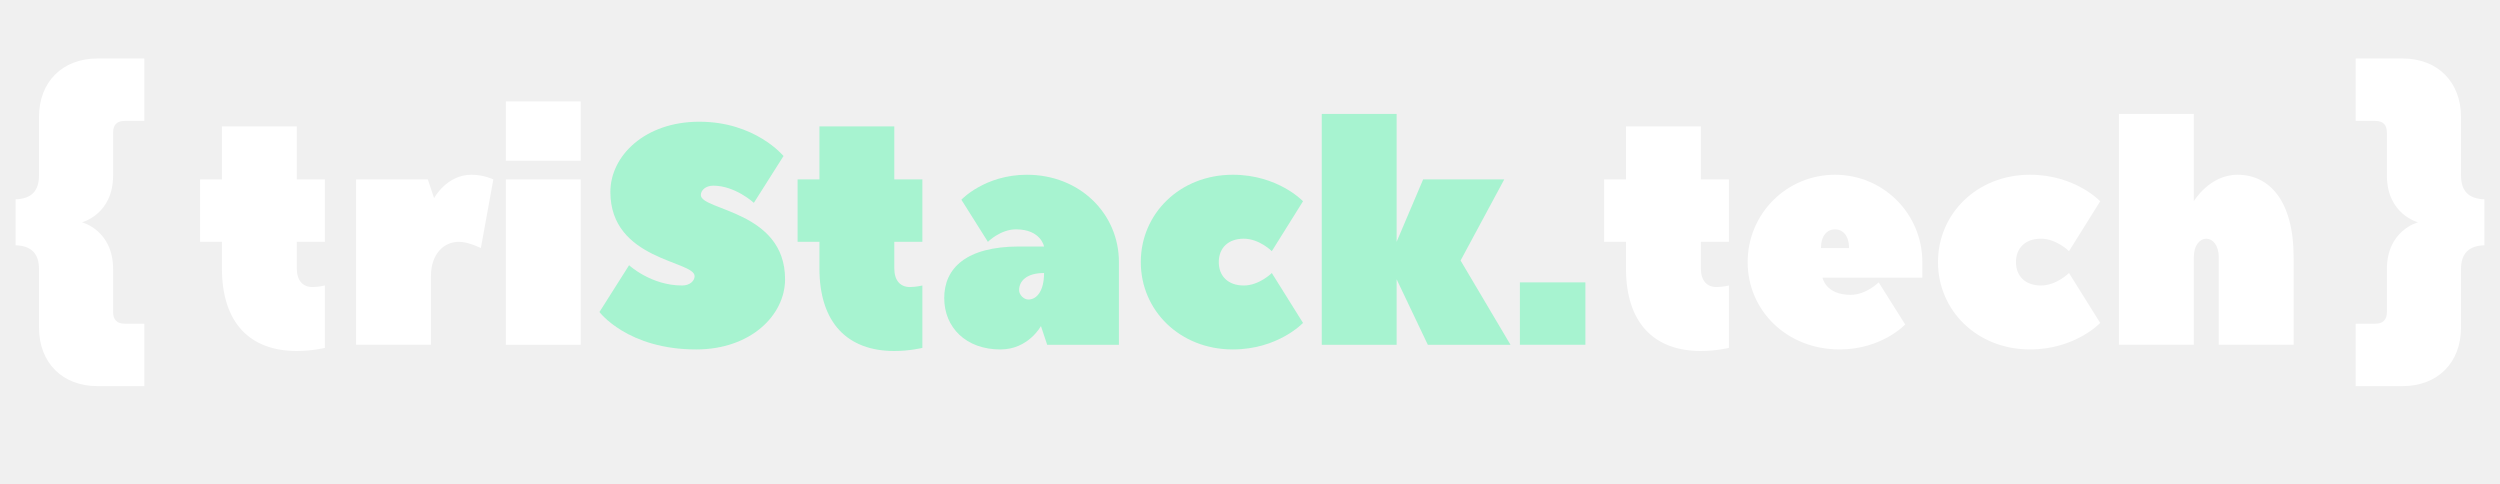
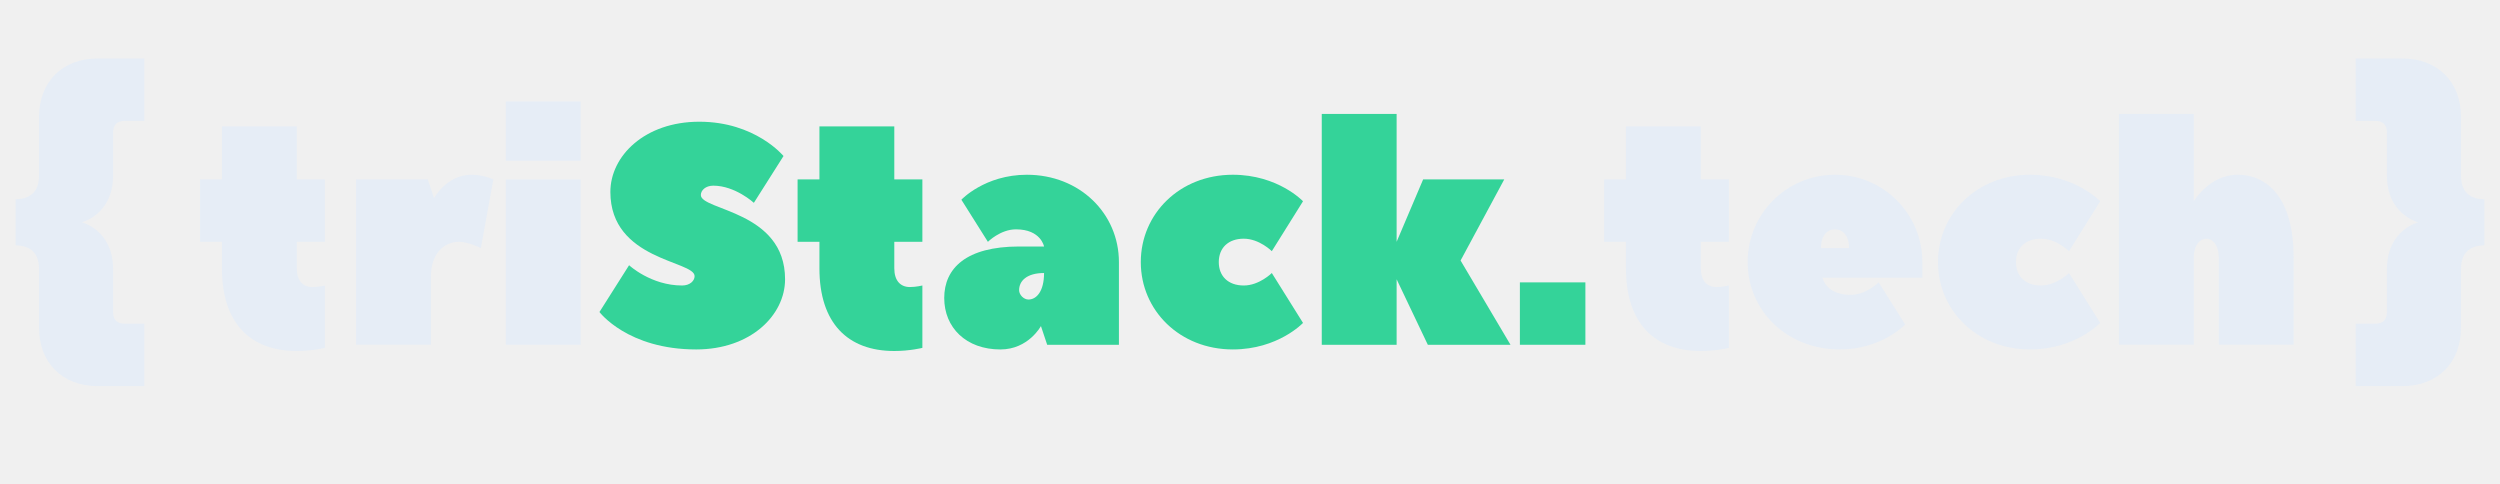
<svg xmlns="http://www.w3.org/2000/svg" viewBox="0 0 320.5 62" role="img" aria-label="Tristack">
-   <path d="M25.651,31.001v-7.999h2.8v-6.799h9.598v6.799h3.6v7.999h-3.6v3.399c0,1.6.8,2.399,2,2.399.8,0,1.6-.199,1.6-.199v7.998s-1.6.4-3.6.4c-5.999,0-9.598-3.6-9.598-10.599v-3.399h-2.8Z" fill="#ffffff" />
-   <path d="M60.448,22.403c1.6,0,2.799.6,2.799.6l-1.6,8.798s-1.6-.8-2.8-.8c-2,0-3.599,1.6-3.599,4.399v8.799h-9.599v-21.197h9.199l.8,2.399s1.6-3,4.799-3Z" fill="#ffffff" />
-   <path d="M64.85,13.004h9.599v7.599h-9.599v-7.599ZM74.449,23.003v21.197h-9.599v-21.197h9.599Z" fill="#ffffff" />
-   <path d="M89.048,35.401c0-2-10.798-2-10.798-10.798,0-4.599,4.399-8.999,11.398-8.999,7.199,0,10.798,4.399,10.798,4.399l-3.799,5.999s-2.4-2.2-5.199-2.2c-1,0-1.6.6-1.6,1.2,0,2,10.798,2,10.798,10.799,0,4.599-4.399,8.998-11.398,8.998-8.798,0-12.398-4.799-12.398-4.799l3.799-5.999s2.8,2.6,6.799,2.6c1,0,1.6-.601,1.6-1.2Z" fill="#a7f3d0" />
-   <path d="M102.251,31.001v-7.999h2.8v-6.799h9.599v6.799h3.599v7.999h-3.599v3.399c0,1.6.8,2.399,1.999,2.399.8,0,1.6-.199,1.6-.199v7.998s-1.6.4-3.599.4c-5.999,0-9.599-3.6-9.599-10.599v-3.399h-2.8Z" fill="#a7f3d0" />
-   <path d="M143.446,33.601v10.599h-9.198l-.8-2.399s-1.601,2.999-5.199,2.999c-4.399,0-7.199-2.8-7.199-6.599s2.8-6.599,9.599-6.599h3.199s-.399-2.2-3.6-2.2c-1.999,0-3.6,1.6-3.6,1.6l-3.399-5.399s3-3.2,8.399-3.2c6.799,0,11.798,4.999,11.798,11.198ZM133.848,35.001c-2.199,0-3.199.999-3.199,2.199,0,.6.6,1.2,1.199,1.2,1,0,2-1,2-3.399Z" fill="#a7f3d0" />
-   <path d="M159.447,36.601c2,0,3.6-1.6,3.6-1.6l3.999,6.398s-3.199,3.399-8.998,3.399c-6.799,0-11.798-4.999-11.798-11.198s4.999-11.198,11.798-11.198c5.799,0,8.998,3.399,8.998,3.399l-3.999,6.399s-1.6-1.6-3.6-1.6-3.199,1.2-3.199,3,1.199,3,3.199,3Z" fill="#a7f3d0" />
-   <path d="M187.247,33.401l6.398,10.799h-10.598l-4-8.398v8.398h-9.598V14.604h9.598v16.397l3.399-7.999h10.398l-5.599,10.398Z" fill="#a7f3d0" />
-   <path d="M203.247,36.201v7.999h-8.398v-7.999h8.398Z" fill="#a7f3d0" />
-   <path d="M205.649,31.001v-7.999h2.8v-6.799h9.599v6.799h3.599v7.999h-3.599v3.399c0,1.6.8,2.399,1.999,2.399.8,0,1.6-.199,1.6-.199v7.998s-1.6.4-3.599.4c-5.999,0-9.599-3.6-9.599-10.599v-3.399h-2.8Z" fill="#ffffff" />
-   <path d="M246.444,33.601v2h-12.798s.4,2.199,3.6,2.199c2,0,3.6-1.6,3.6-1.6l3.399,5.399s-3,3.199-8.398,3.199c-6.799,0-11.798-4.999-11.798-11.198s4.999-11.198,11.197-11.198,11.198,4.999,11.198,11.198ZM237.046,31.801c0-1.6-.8-2.399-1.8-2.399s-1.799.8-1.799,2.399h3.599Z" fill="#ffffff" />
-   <path d="M261.646,36.601c2,0,3.6-1.6,3.6-1.6l3.999,6.398s-3.199,3.399-8.998,3.399c-6.799,0-11.798-4.999-11.798-11.198s4.999-11.198,11.798-11.198c5.799,0,8.998,3.399,8.998,3.399l-3.999,6.399s-1.6-1.6-3.6-1.6-3.199,1.2-3.199,3,1.199,3,3.199,3Z" fill="#ffffff" />
-   <path d="M294.044,33.001v11.198h-9.598v-11.198c0-1.6-.8-2.4-1.6-2.4s-1.601.8-1.601,2.4v11.198h-9.598V14.604h9.598v11.198s2-3.399,5.6-3.399c3.999,0,7.198,3.2,7.198,10.599Z" fill="#ffffff" />
-   <path d="M2,25.548c2-.05,3-1.05,3-3.05v-7.5c0-4.5,3-7.5,7.5-7.5h6v8h-2.5c-1,0-1.5.5-1.5,1.5v5.5c0,5-4,6-4,6,0,0,4,1,4,6.001v5.5c0,1,.5,1.5,1.5,1.5h2.5v8.001h-6c-4.5,0-7.5-3-7.5-7.501v-7.5c0-2-1-3-3-3.051v-5.9Z" fill="#ffffff" />
-   <path d="M318.501,31.449c-2,.05-3,1.051-3,3.051v7.5c0,4.501-3,7.501-7.5,7.501h-6.001v-8.001h2.501c1,0,1.5-.5,1.5-1.5v-5.5c0-5.001,4-6.001,4-6.001,0,0-4-1-4-6v-5.5c0-1-.5-1.5-1.5-1.5h-2.501V7.498h6.001c4.5,0,7.5,3,7.5,7.5v7.5c0,2,1,3,3,3.05v5.9Z" fill="#ffffff" />
+   <path d="M25.651,31.001v-7.999h2.8v-6.799h9.598v6.799h3.6v7.999h-3.6v3.399c0,1.6.8,2.399,2,2.399.8,0,1.6-.199,1.6-.199v7.998s-1.6.4-3.6.4c-5.999,0-9.598-3.6-9.598-10.599v-3.399h-2.8Z" fill="#e6edf6" />
+   <path d="M60.448,22.403c1.6,0,2.799.6,2.799.6l-1.6,8.798s-1.6-.8-2.8-.8c-2,0-3.599,1.6-3.599,4.399v8.799h-9.599v-21.197h9.199l.8,2.399s1.6-3,4.799-3Z" fill="#e6edf6" />
+   <path d="M64.85,13.004h9.599v7.599h-9.599v-7.599ZM74.449,23.003v21.197h-9.599v-21.197h9.599Z" fill="#e6edf6" />
+   <path d="M89.048,35.401c0-2-10.798-2-10.798-10.798,0-4.599,4.399-8.999,11.398-8.999,7.199,0,10.798,4.399,10.798,4.399l-3.799,5.999s-2.4-2.2-5.199-2.2c-1,0-1.6.6-1.6,1.2,0,2,10.798,2,10.798,10.799,0,4.599-4.399,8.998-11.398,8.998-8.798,0-12.398-4.799-12.398-4.799l3.799-5.999s2.8,2.6,6.799,2.6c1,0,1.6-.601,1.6-1.2Z" fill="#34d399" />
+   <path d="M102.251,31.001v-7.999h2.8v-6.799h9.599v6.799h3.599v7.999h-3.599v3.399c0,1.6.8,2.399,1.999,2.399.8,0,1.6-.199,1.6-.199v7.998s-1.6.4-3.599.4c-5.999,0-9.599-3.6-9.599-10.599v-3.399h-2.8Z" fill="#34d399" />
+   <path d="M143.446,33.601v10.599h-9.198l-.8-2.399s-1.601,2.999-5.199,2.999c-4.399,0-7.199-2.8-7.199-6.599s2.8-6.599,9.599-6.599h3.199s-.399-2.2-3.6-2.2c-1.999,0-3.6,1.6-3.6,1.6l-3.399-5.399s3-3.2,8.399-3.2c6.799,0,11.798,4.999,11.798,11.198ZM133.848,35.001c-2.199,0-3.199.999-3.199,2.199,0,.6.6,1.2,1.199,1.2,1,0,2-1,2-3.399Z" fill="#34d399" />
+   <path d="M159.447,36.601c2,0,3.6-1.6,3.6-1.6l3.999,6.398s-3.199,3.399-8.998,3.399c-6.799,0-11.798-4.999-11.798-11.198s4.999-11.198,11.798-11.198c5.799,0,8.998,3.399,8.998,3.399l-3.999,6.399s-1.6-1.6-3.6-1.6-3.199,1.2-3.199,3,1.199,3,3.199,3Z" fill="#34d399" />
+   <path d="M187.247,33.401l6.398,10.799h-10.598l-4-8.398v8.398h-9.598V14.604h9.598v16.397l3.399-7.999h10.398l-5.599,10.398Z" fill="#34d399" />
+   <path d="M203.247,36.201v7.999h-8.398v-7.999h8.398Z" fill="#34d399" />
+   <path d="M205.649,31.001v-7.999h2.8v-6.799h9.599v6.799h3.599v7.999h-3.599v3.399c0,1.6.8,2.399,1.999,2.399.8,0,1.6-.199,1.6-.199v7.998s-1.6.4-3.599.4c-5.999,0-9.599-3.6-9.599-10.599v-3.399h-2.8Z" fill="#e6edf6" />
+   <path d="M246.444,33.601v2h-12.798s.4,2.199,3.6,2.199c2,0,3.6-1.6,3.6-1.6l3.399,5.399s-3,3.199-8.398,3.199c-6.799,0-11.798-4.999-11.798-11.198s4.999-11.198,11.197-11.198,11.198,4.999,11.198,11.198ZM237.046,31.801c0-1.6-.8-2.399-1.8-2.399s-1.799.8-1.799,2.399h3.599Z" fill="#e6edf6" />
+   <path d="M261.646,36.601c2,0,3.6-1.6,3.6-1.6l3.999,6.398s-3.199,3.399-8.998,3.399c-6.799,0-11.798-4.999-11.798-11.198s4.999-11.198,11.798-11.198c5.799,0,8.998,3.399,8.998,3.399l-3.999,6.399s-1.6-1.6-3.6-1.6-3.199,1.2-3.199,3,1.199,3,3.199,3Z" fill="#e6edf6" />
+   <path d="M294.044,33.001v11.198h-9.598v-11.198c0-1.6-.8-2.4-1.6-2.4s-1.601.8-1.601,2.4v11.198h-9.598V14.604h9.598v11.198s2-3.399,5.6-3.399c3.999,0,7.198,3.2,7.198,10.599Z" fill="#e6edf6" />
+   <path d="M2,25.548c2-.05,3-1.05,3-3.05v-7.5c0-4.5,3-7.5,7.5-7.5h6v8h-2.5c-1,0-1.5.5-1.5,1.5v5.5c0,5-4,6-4,6,0,0,4,1,4,6.001v5.5c0,1,.5,1.5,1.5,1.5h2.5v8.001h-6c-4.5,0-7.5-3-7.5-7.501v-7.5c0-2-1-3-3-3.051v-5.9Z" fill="#e6edf6" />
+   <path d="M318.501,31.449c-2,.05-3,1.051-3,3.051v7.5c0,4.501-3,7.501-7.5,7.501h-6.001v-8.001h2.501c1,0,1.5-.5,1.5-1.5v-5.5c0-5.001,4-6.001,4-6.001,0,0-4-1-4-6v-5.5c0-1-.5-1.5-1.5-1.5h-2.501V7.498h6.001c4.5,0,7.5,3,7.5,7.5v7.5c0,2,1,3,3,3.05v5.9Z" fill="#e6edf6" />
</svg>
